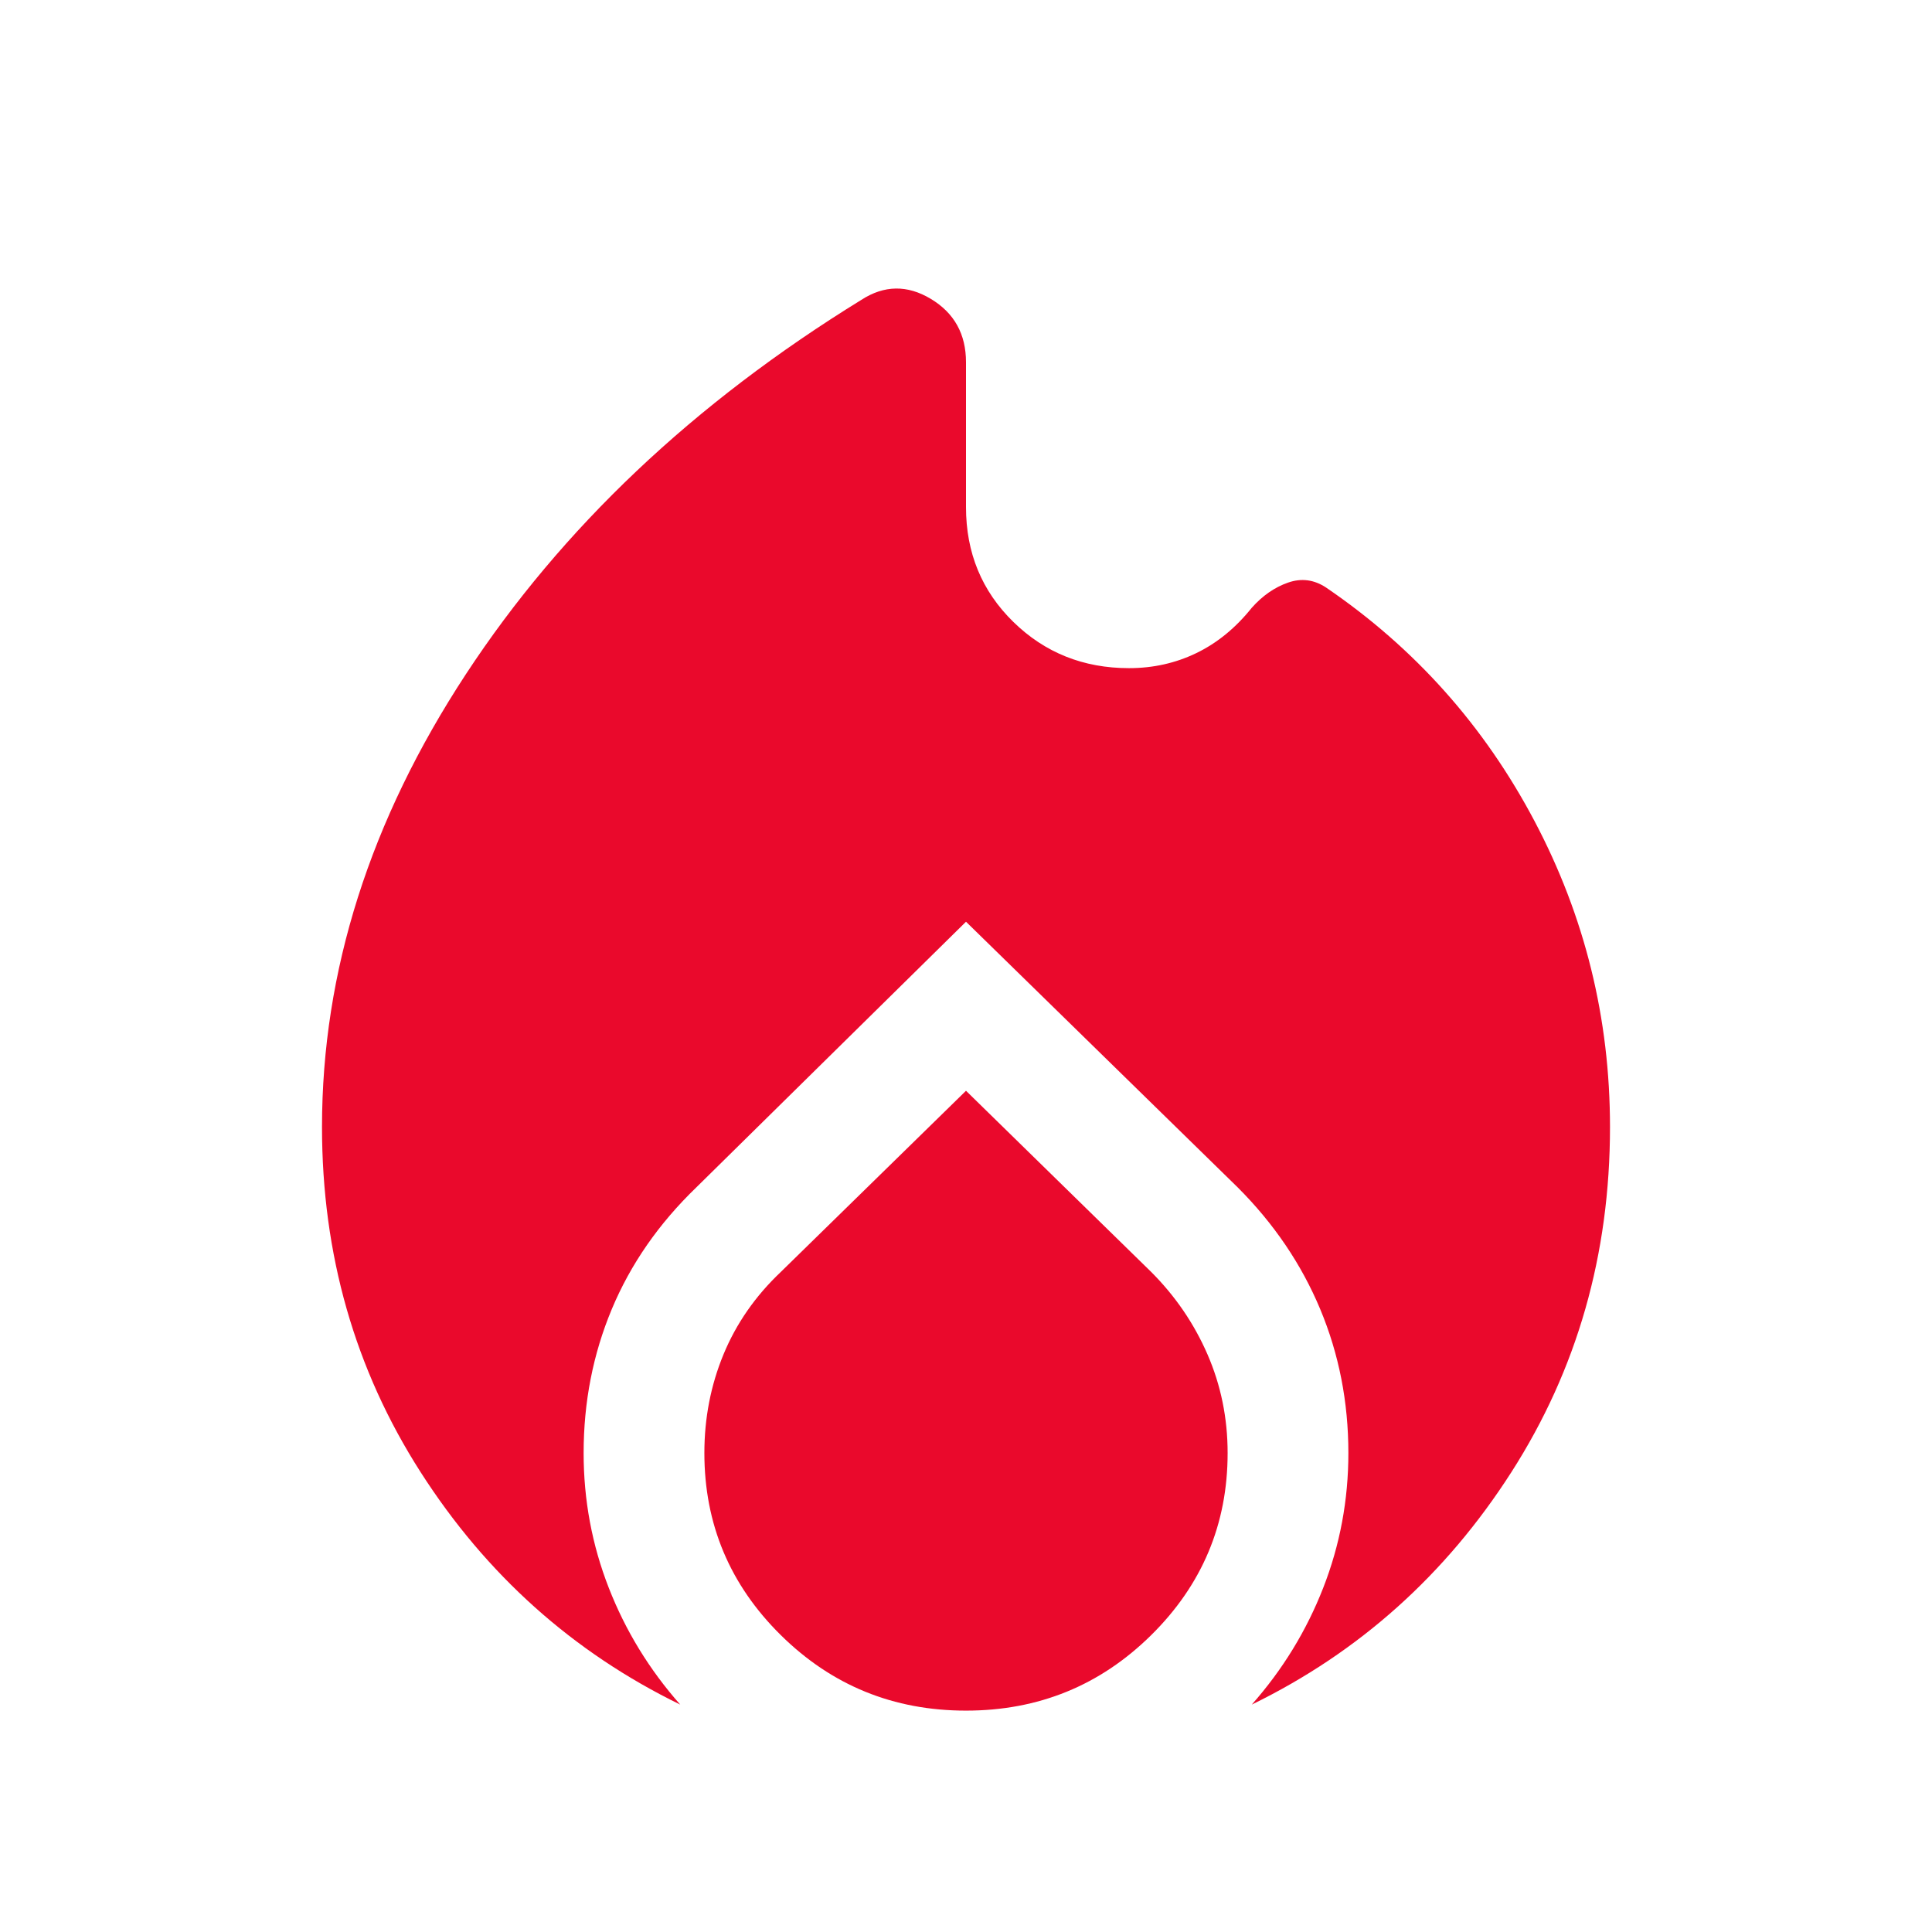
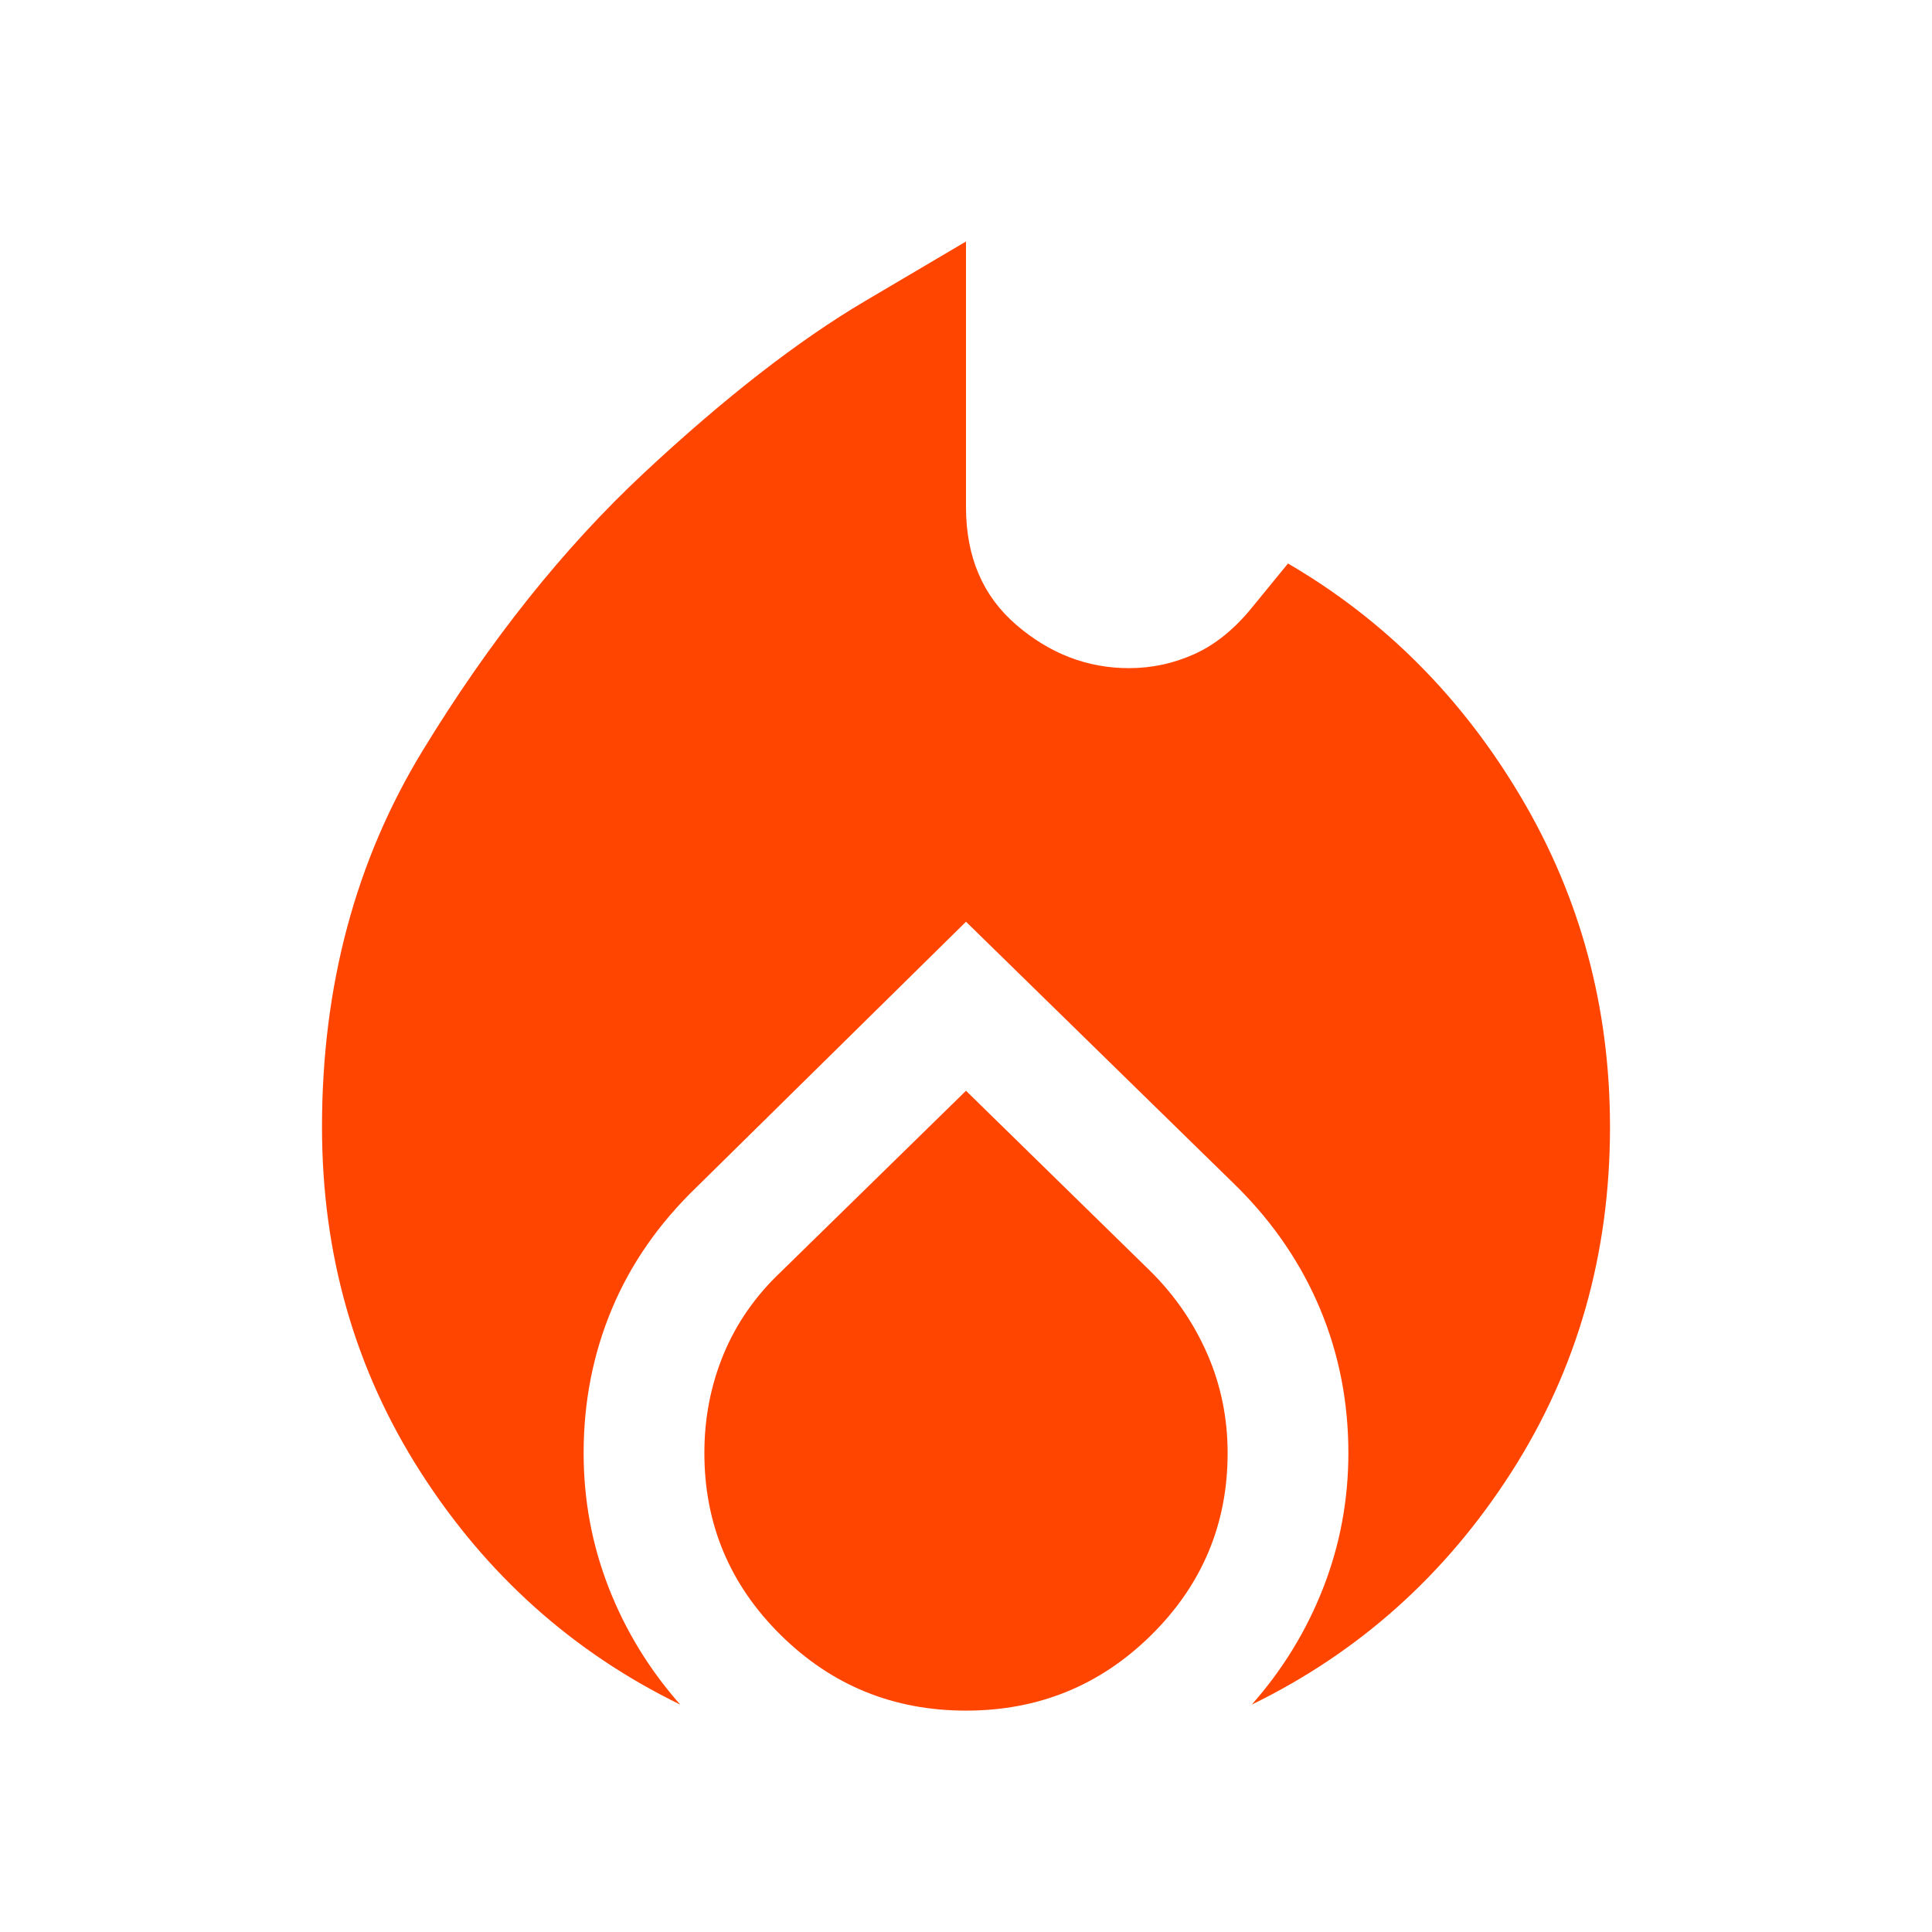
- <svg xmlns="http://www.w3.org/2000/svg" height="24px" viewBox="0 -960 960 960" width="24px" fill="#EA092C">
-   <path d="M160-400q0-116 71.5-225T428-811q17-11 34.5-.5T480-780v72q0 34 23.5 57t57.5 23q18 0 33.5-7.5T622-658q8-9 18-12.5t19 2.5q66 45 103.5 116T800-400q0 95-49 171.5T622-113q23-26 35.5-58t12.5-67q0-38-14-71.5T615-370L480-502 346-370q-28 27-42 60.5T290-238q0 35 12.5 67t35.5 58q-80-39-129-115.5T160-400Zm320-18 92 90q18 18 28 41t10 49q0 53-38 90.5T480-110q-54 0-92-37.5T350-238q0-26 9.5-49t28.5-41l92-90Z" />
+ <svg xmlns="http://www.w3.org/2000/svg" height="24px" viewBox="0 -960 960 960" width="24px" fill="#FF4500">
+   <path d="M160-400q0-105 50-187t110-138q60-56 110-85.5l50-29.5v132q0 37 25 58.5t56 21.5q17 0 32.5-7t28.5-23l18-22q72 42 116 116.5T800-400q0 95-49 171.5T622-113q23-26 35.5-58t12.5-67q0-38-14-71.5T615-370L480-502 346-370q-28 27-42 60.5T290-238q0 35 12.5 67t35.5 58q-80-39-129-115.5T160-400Zm320-18 92 90q18 18 28 41t10 49q0 53-38 90.5T480-110q-54 0-92-37.5T350-238q0-26 9.5-49t28.5-41l92-90Z" />
</svg>
